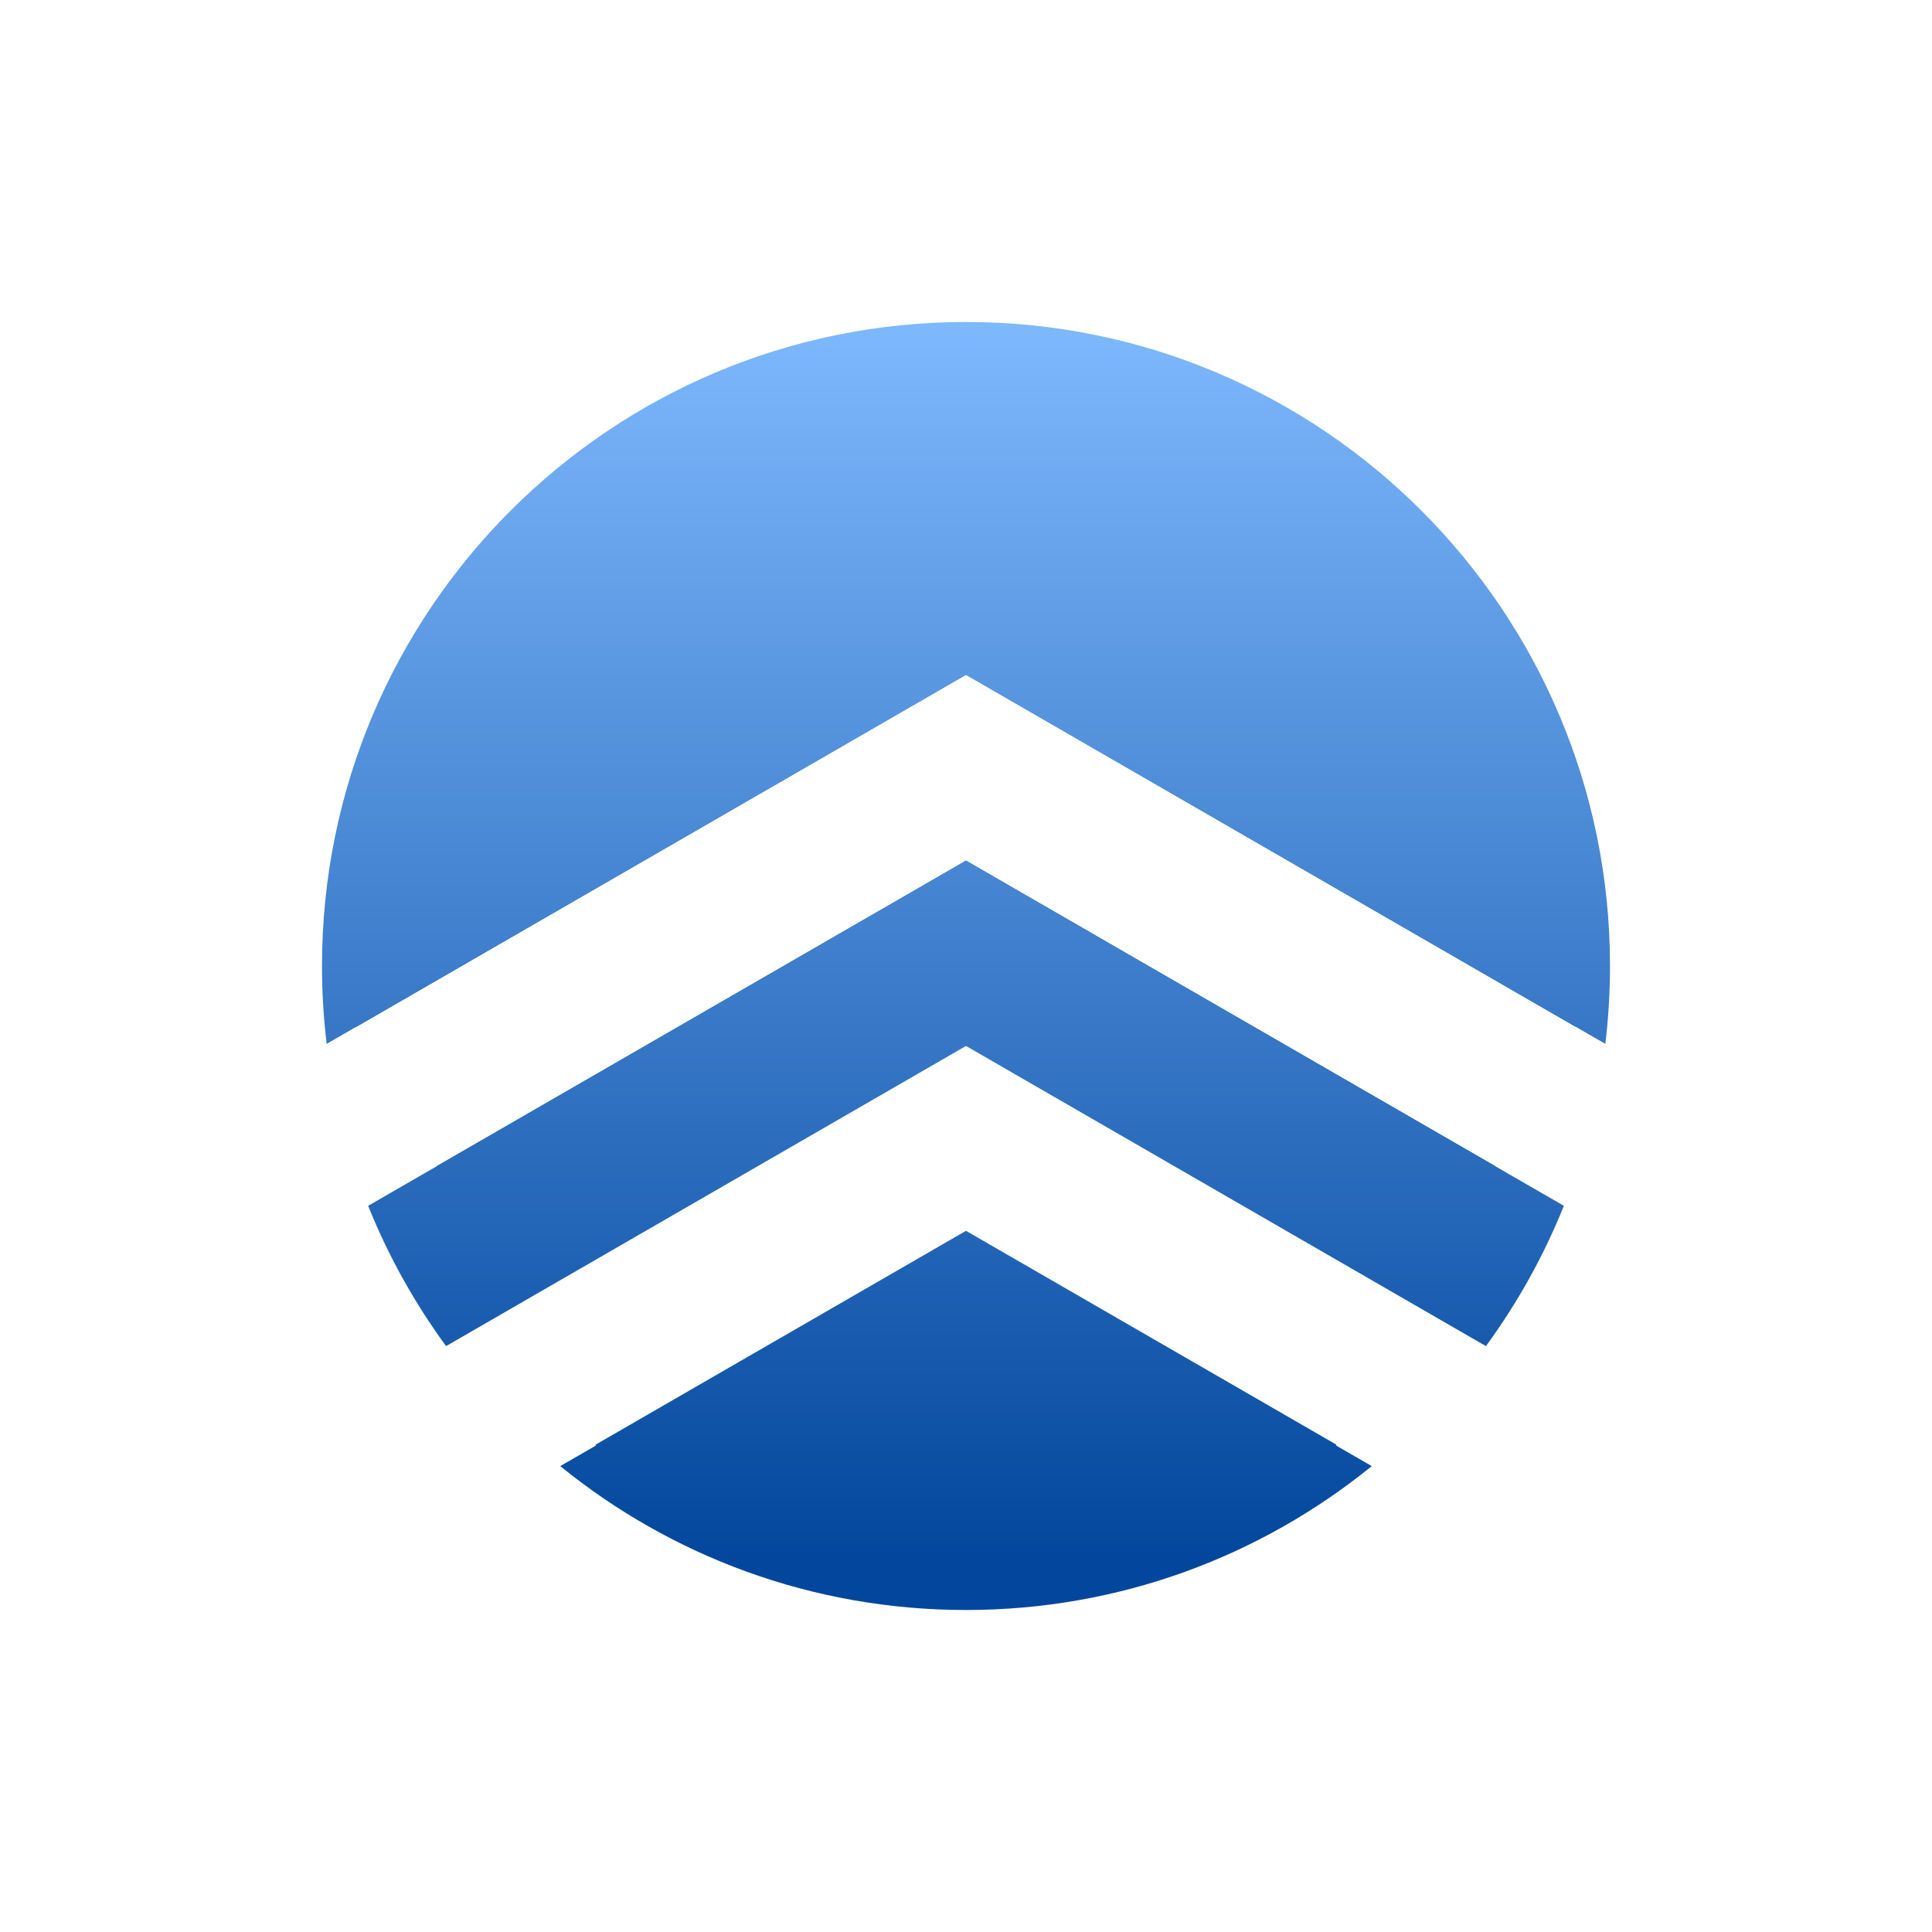
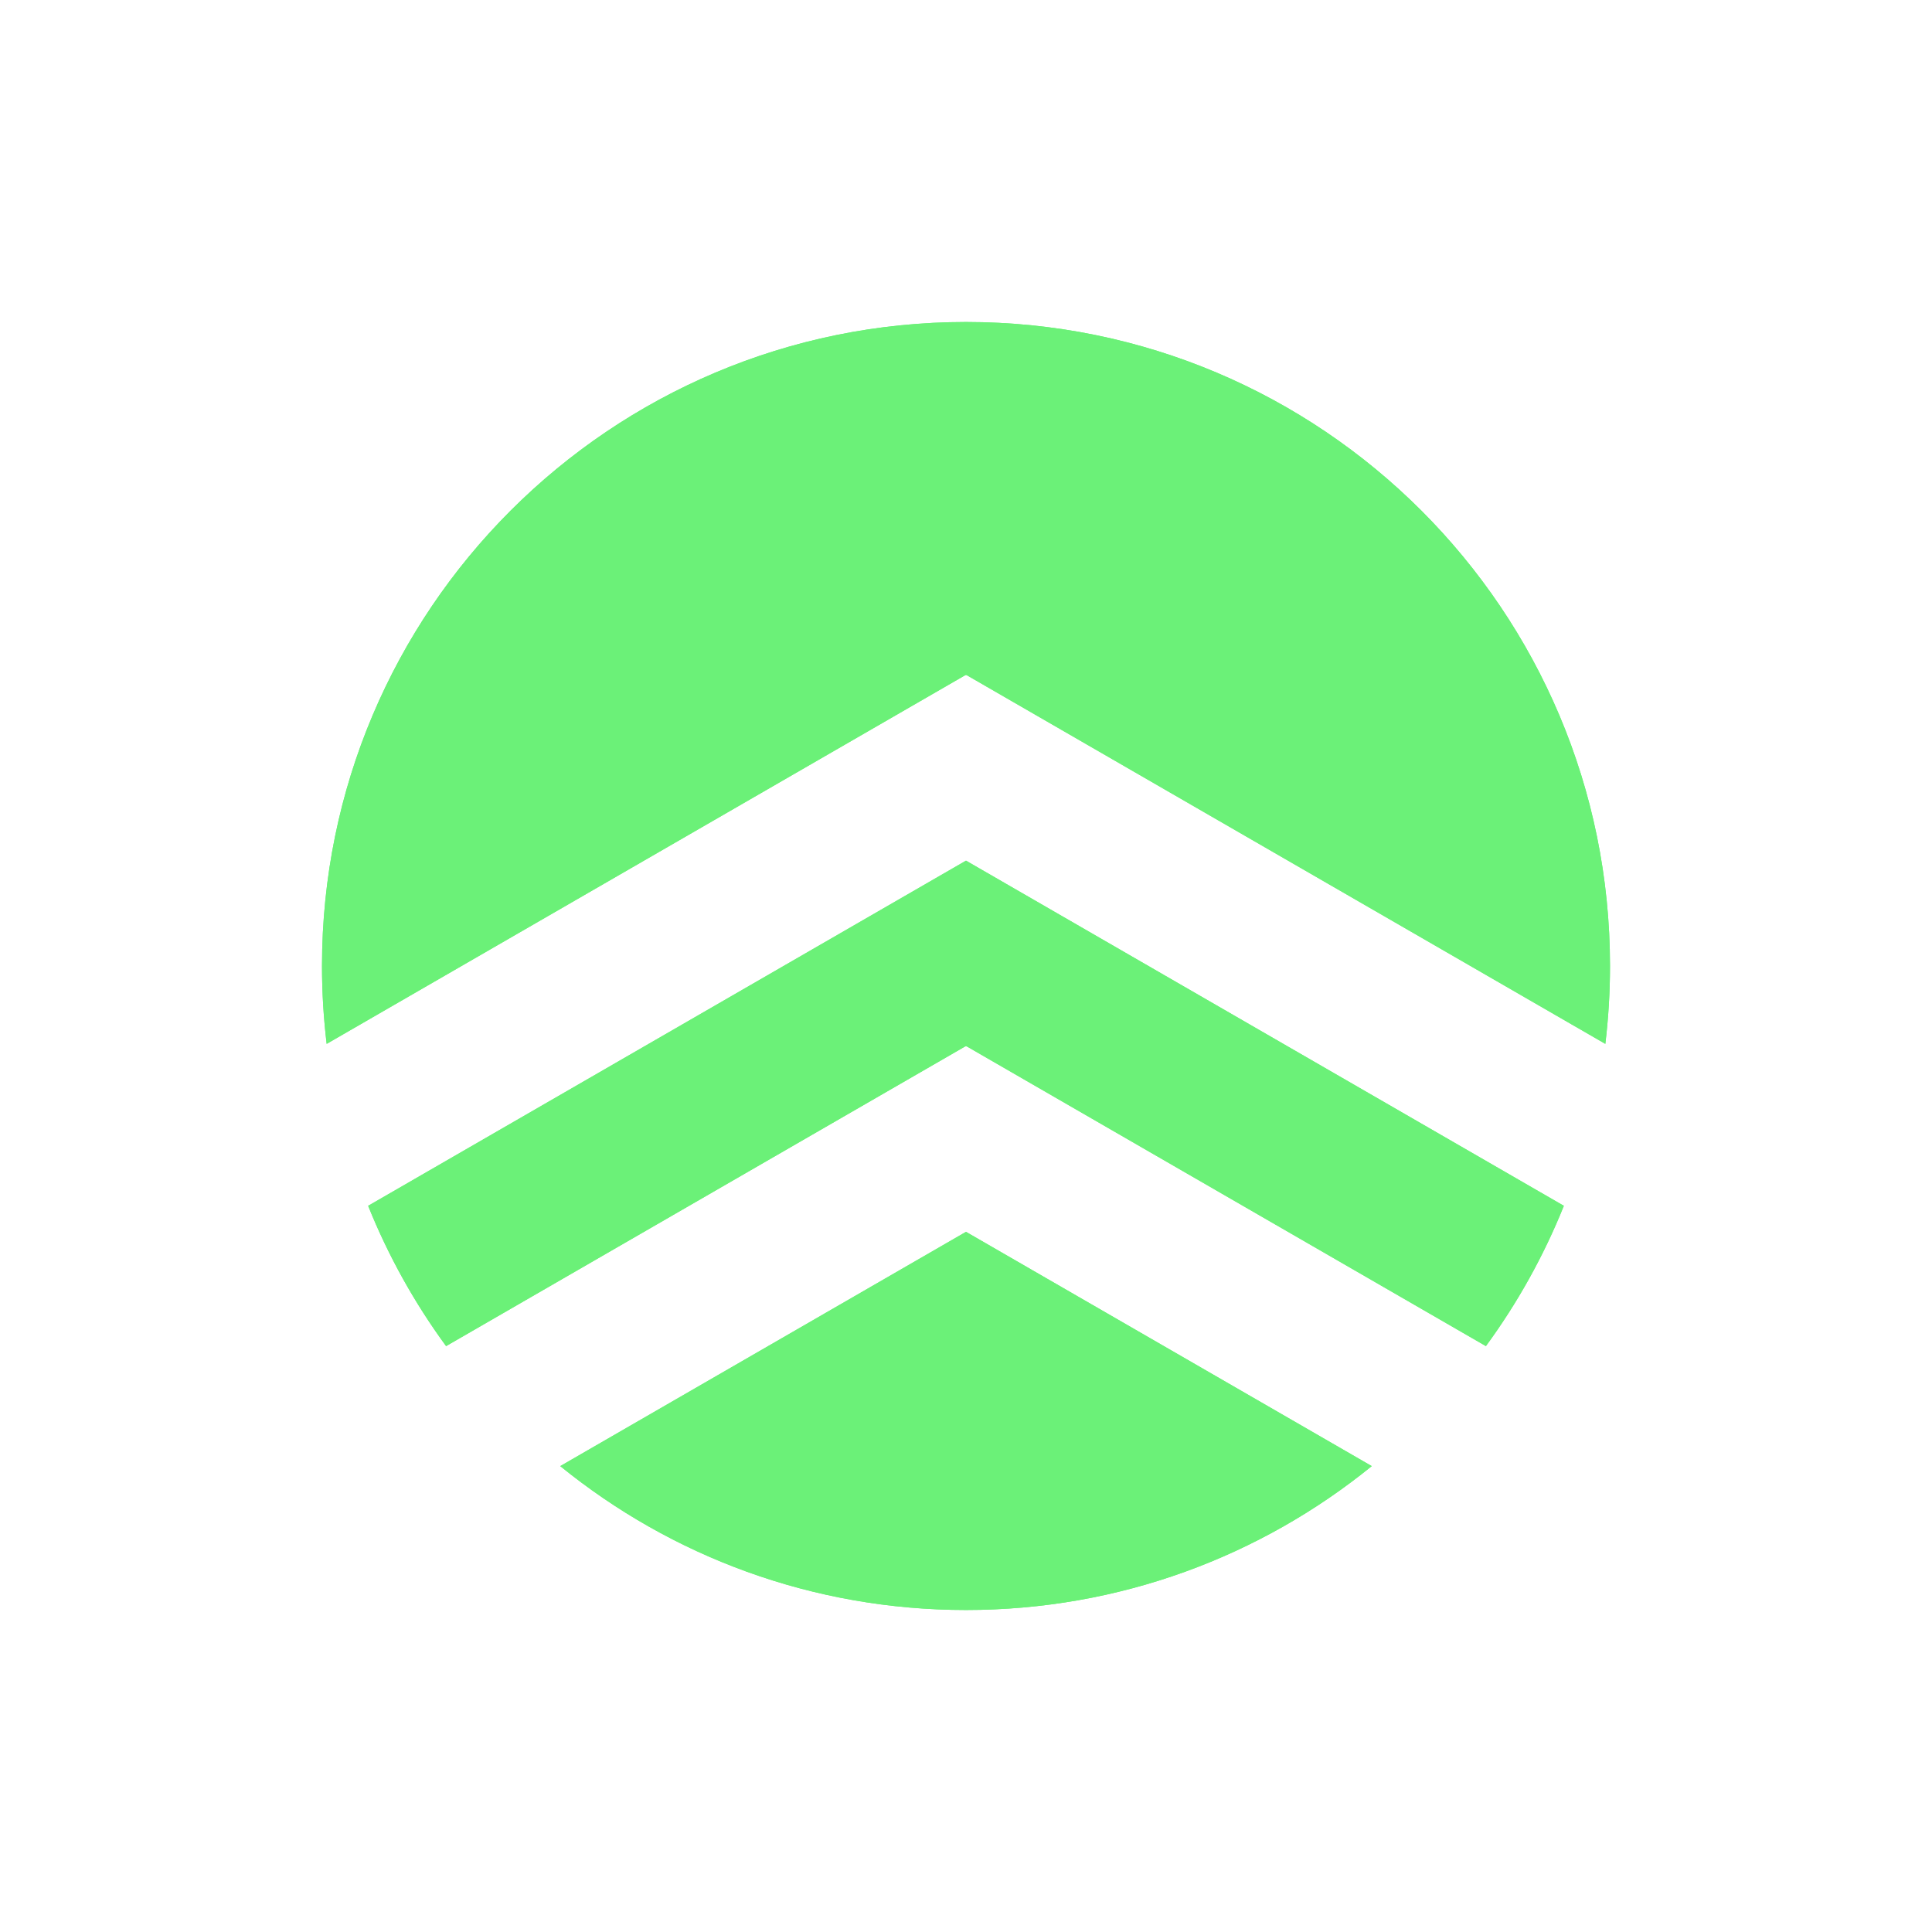
- <svg xmlns="http://www.w3.org/2000/svg" xmlns:xlink="http://www.w3.org/1999/xlink" id="Logo_Only" data-name="Logo Only" viewBox="0 0 2160 2160">
+ <svg xmlns="http://www.w3.org/2000/svg" id="Logo_Only" data-name="Logo Only" viewBox="0 0 2160 2160">
  <defs>
    <style>
-       .cls-1, .cls-2, .cls-3, .cls-4 {
-         stroke-width: 0px;
+       .cls-1, .cls-2 {
+         fill: #6bf178;
      }

-       .cls-1, .cls-5 {
-         fill: url(#linear-gradient);
+       .cls-3 {
+         clip-path: url(#clippath);
      }

      .cls-2 {
-         fill: none;
-       }
- 
-       .cls-6 {
-         clip-path: url(#clippath-1);
-       }
- 
-       .cls-3 {
-         fill: url(#linear-gradient-2);
-       }
- 
-       .cls-4 {
-         fill: url(#linear-gradient-3);
-       }
- 
-       .cls-7 {
-         clip-path: url(#clippath);
+         stroke-width: 0px;
      }
    </style>
-     <linearGradient id="linear-gradient" x1="1080" y1="450" x2="1080" y2="1710" gradientUnits="userSpaceOnUse">
-       <stop offset="0" stop-color="#7eb8fd" />
-       <stop offset="1" stop-color="#02479d" />
-     </linearGradient>
    <clipPath id="clippath">
-       <path class="cls-1" d="M1079.68,754.56l-680.98,393.17-11.48-20.09c-16.86-29.51-16.86-65.75,0-95.26l305.14-534c17.09-29.91,48.9-48.37,83.35-48.37h608.58c34.45,0,66.26,18.46,83.35,48.37l305.14,534c16.86,29.51,16.86,65.75,0,95.26l-11.48,20.09-680.98-393.17-.32.55-.32-.55ZM1080,1169.11l.32-.55,503.1,290.46,88.58-155.01-591.99-341.79-591.99,341.79,88.58,155.01,503.1-290.46.32.55ZM665.89,1615.31l26.47,46.32c17.09,29.91,48.9,48.37,83.35,48.37h608.58c34.45,0,66.26-18.46,83.35-48.37l26.47-46.32-414.11-239.09-414.11,239.09Z" />
-     </clipPath>
-     <linearGradient id="linear-gradient-2" x1="1080" y1="360" x2="1080" y2="1800" xlink:href="#linear-gradient" />
-     <clipPath id="clippath-1">
      <path class="cls-2" d="M1079.68,1169.56l-580.94,335.4c-35.22-48.09-64.62-100.72-87.15-156.84l668.41-385.9,668.41,385.9c-22.53,56.12-51.93,108.74-87.15,156.84l-580.94-335.4-.32.55-.32-.55ZM626.36,1639.13c123.81,100.58,281.68,160.87,453.64,160.87s329.82-60.29,453.64-160.87l-453.64-261.91-453.64,261.91ZM1080,755.11l.32-.55,714.46,412.49c3.44-28.54,5.22-57.59,5.22-87.05,0-397.65-322.35-720-720-720s-720,322.35-720,720c0,29.47,1.78,58.51,5.22,87.05l714.46-412.49.32.55Z" />
    </clipPath>
-     <linearGradient id="linear-gradient-3" x1="1080" y1="360" x2="1080" y2="1800" gradientUnits="userSpaceOnUse">
-       <stop offset="0" stop-color="#7eb8fd" />
-       <stop offset=".96" stop-color="#02479d" />
-     </linearGradient>
  </defs>
-   <g id="Hex">
+   <g id="Circle">
    <g>
-       <path class="cls-5" d="M1079.68,754.56l-680.98,393.17-11.48-20.09c-16.86-29.51-16.86-65.75,0-95.26l305.14-534c17.09-29.91,48.9-48.37,83.35-48.37h608.58c34.45,0,66.26,18.46,83.35,48.37l305.14,534c16.86,29.51,16.86,65.75,0,95.26l-11.48,20.09-680.98-393.17-.32.55-.32-.55ZM1080,1169.11l.32-.55,503.1,290.46,88.58-155.01-591.99-341.79-591.99,341.79,88.58,155.01,503.1-290.46.32.55ZM665.89,1615.31l26.47,46.32c17.09,29.91,48.9,48.37,83.35,48.37h608.58c34.45,0,66.26-18.46,83.35-48.37l26.47-46.32-414.11-239.09-414.11,239.09Z" />
-       <g class="cls-7">
-         <rect class="cls-3" x="360" y="360" width="1440" height="1440" />
+       <path class="cls-1" d="M1079.68,1169.56l-580.94,335.4c-35.22-48.09-64.62-100.72-87.15-156.84l668.41-385.9,668.41,385.9c-22.53,56.12-51.93,108.74-87.15,156.84l-580.94-335.4-.32.55-.32-.55ZM626.36,1639.13c123.81,100.58,281.68,160.87,453.64,160.87s329.82-60.29,453.64-160.87l-453.64-261.91-453.64,261.91ZM1080,755.11l.32-.55,714.46,412.49c3.44-28.54,5.22-57.59,5.22-87.05,0-397.65-322.35-720-720-720s-720,322.35-720,720c0,29.47,1.78,58.51,5.22,87.05l714.46-412.49.32.55Z" />
+       <g class="cls-3">
+         <rect class="cls-2" x="360" y="360" width="1440" height="1440" />
      </g>
    </g>
  </g>
-   <g id="Circle">
-     <g class="cls-6">
-       <rect class="cls-4" x="360" y="360" width="1440" height="1440" />
-     </g>
-   </g>
</svg>
